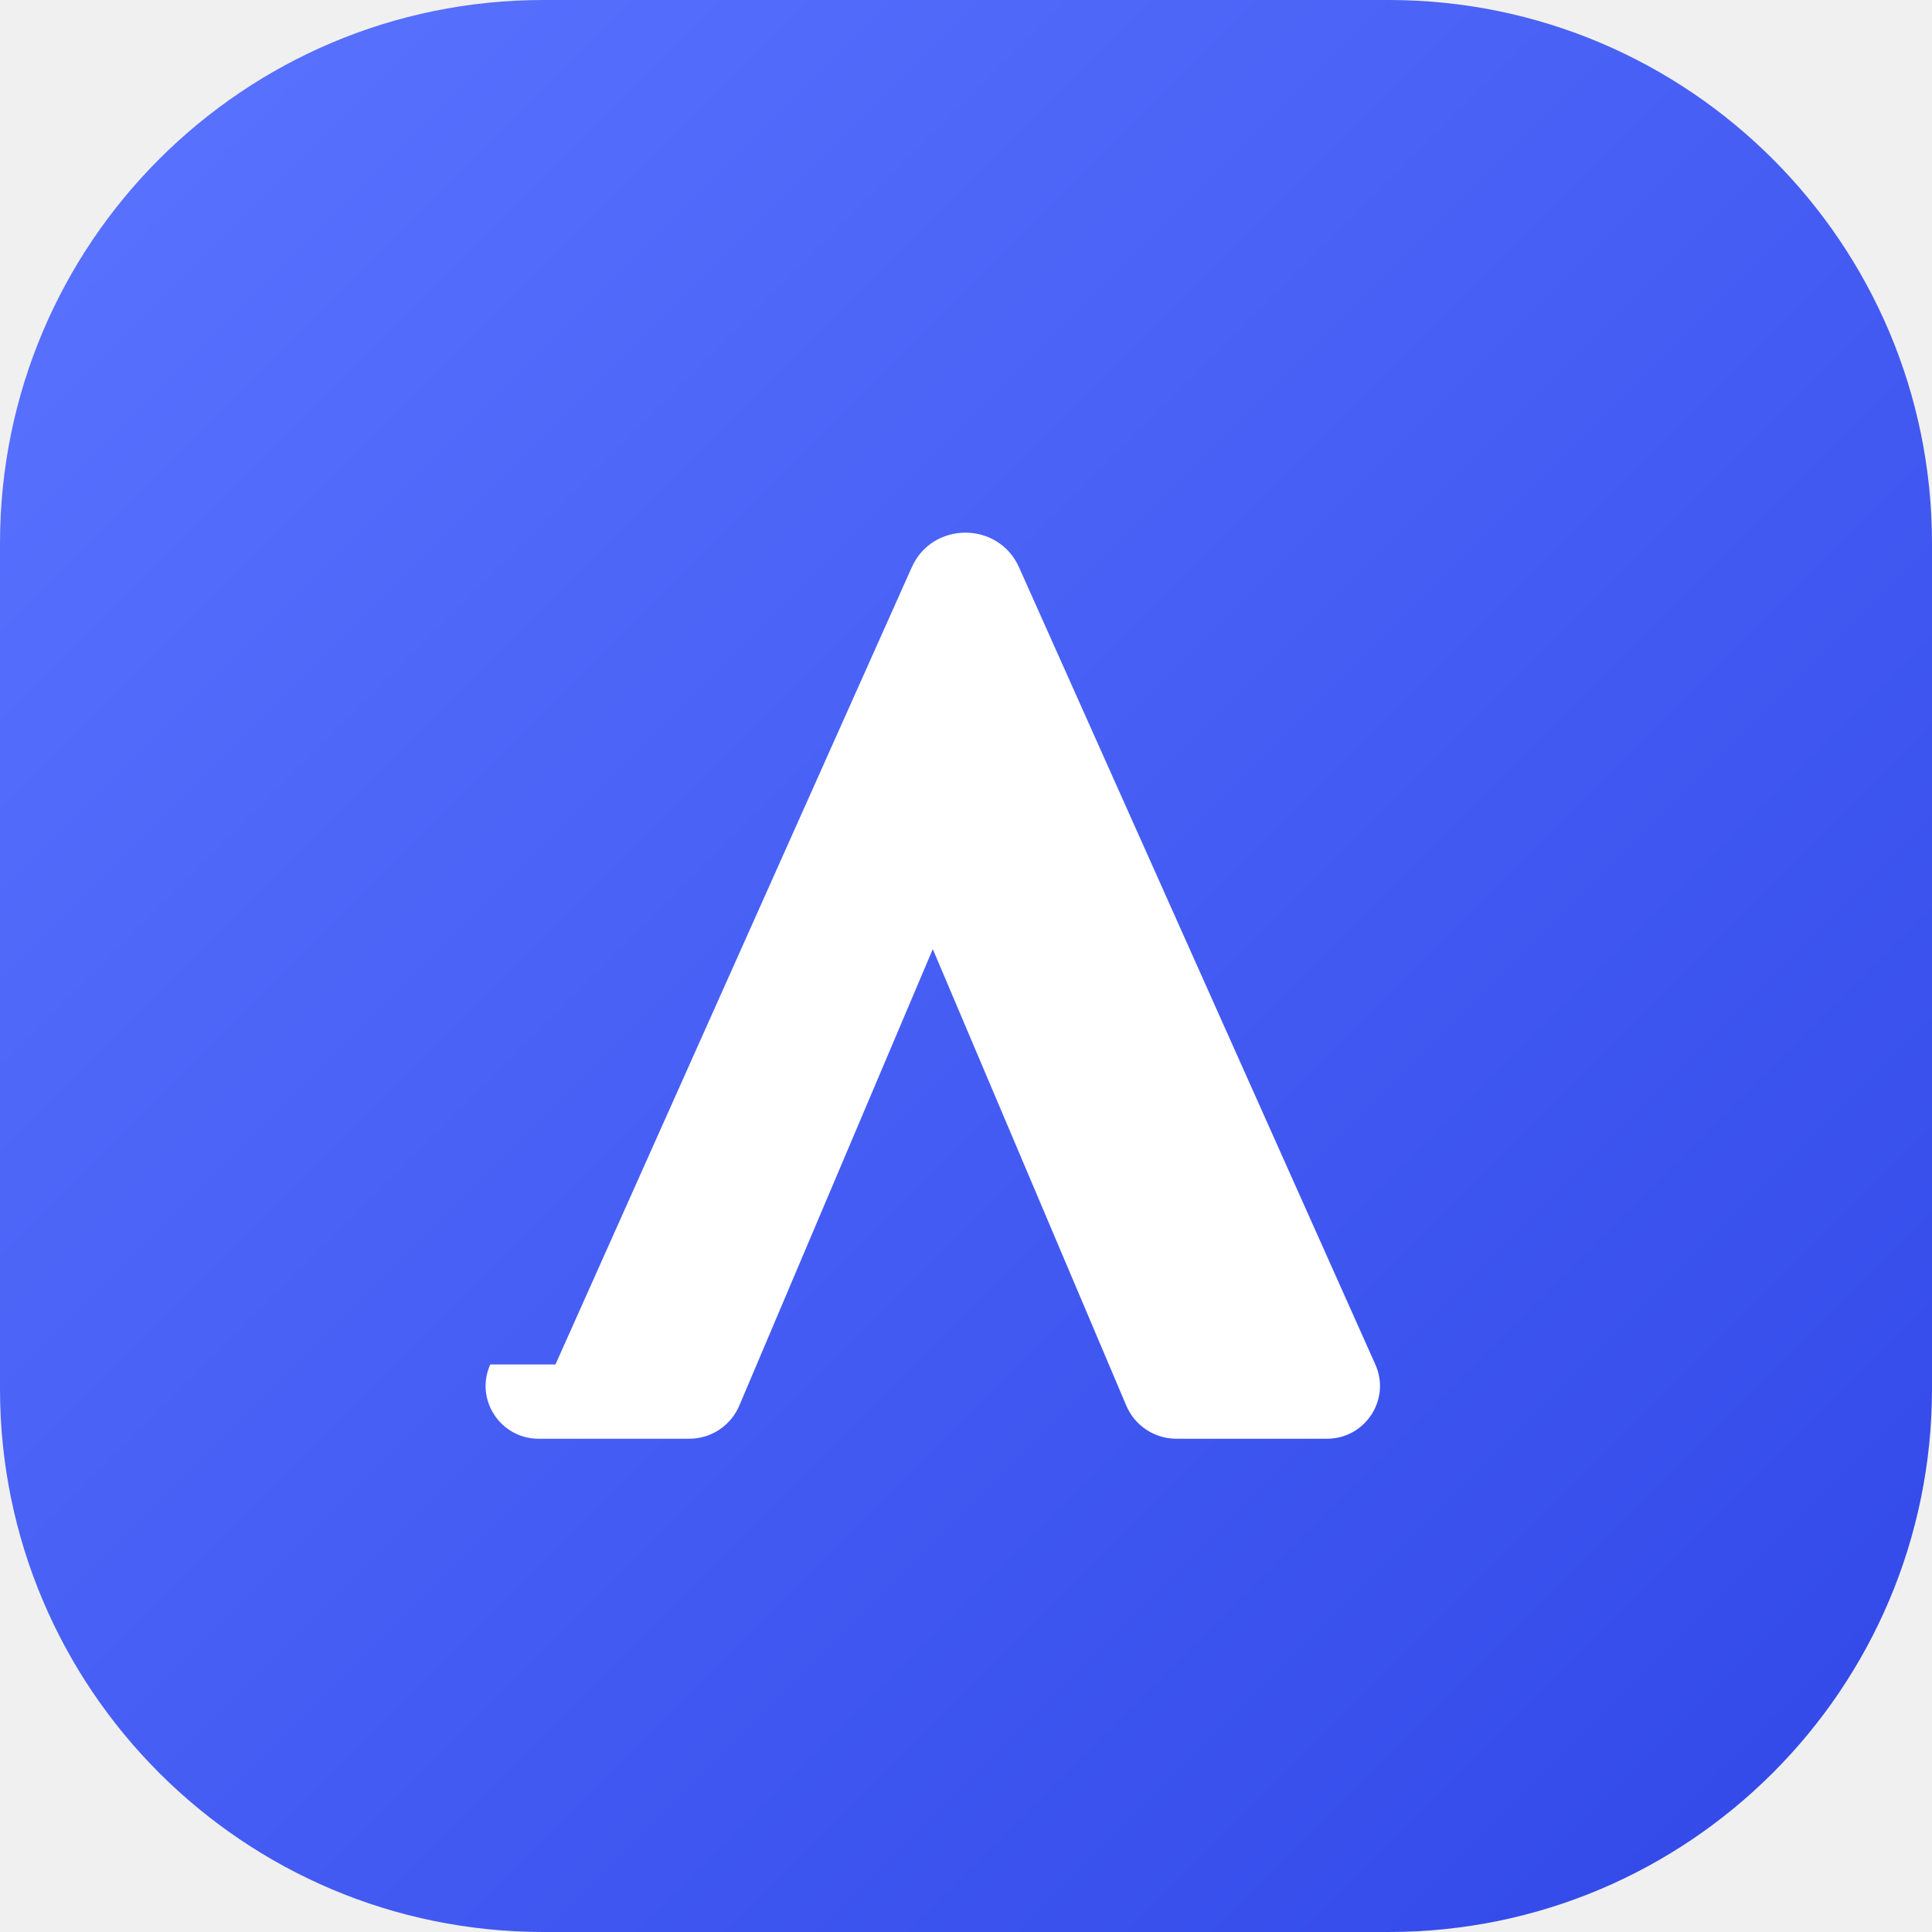
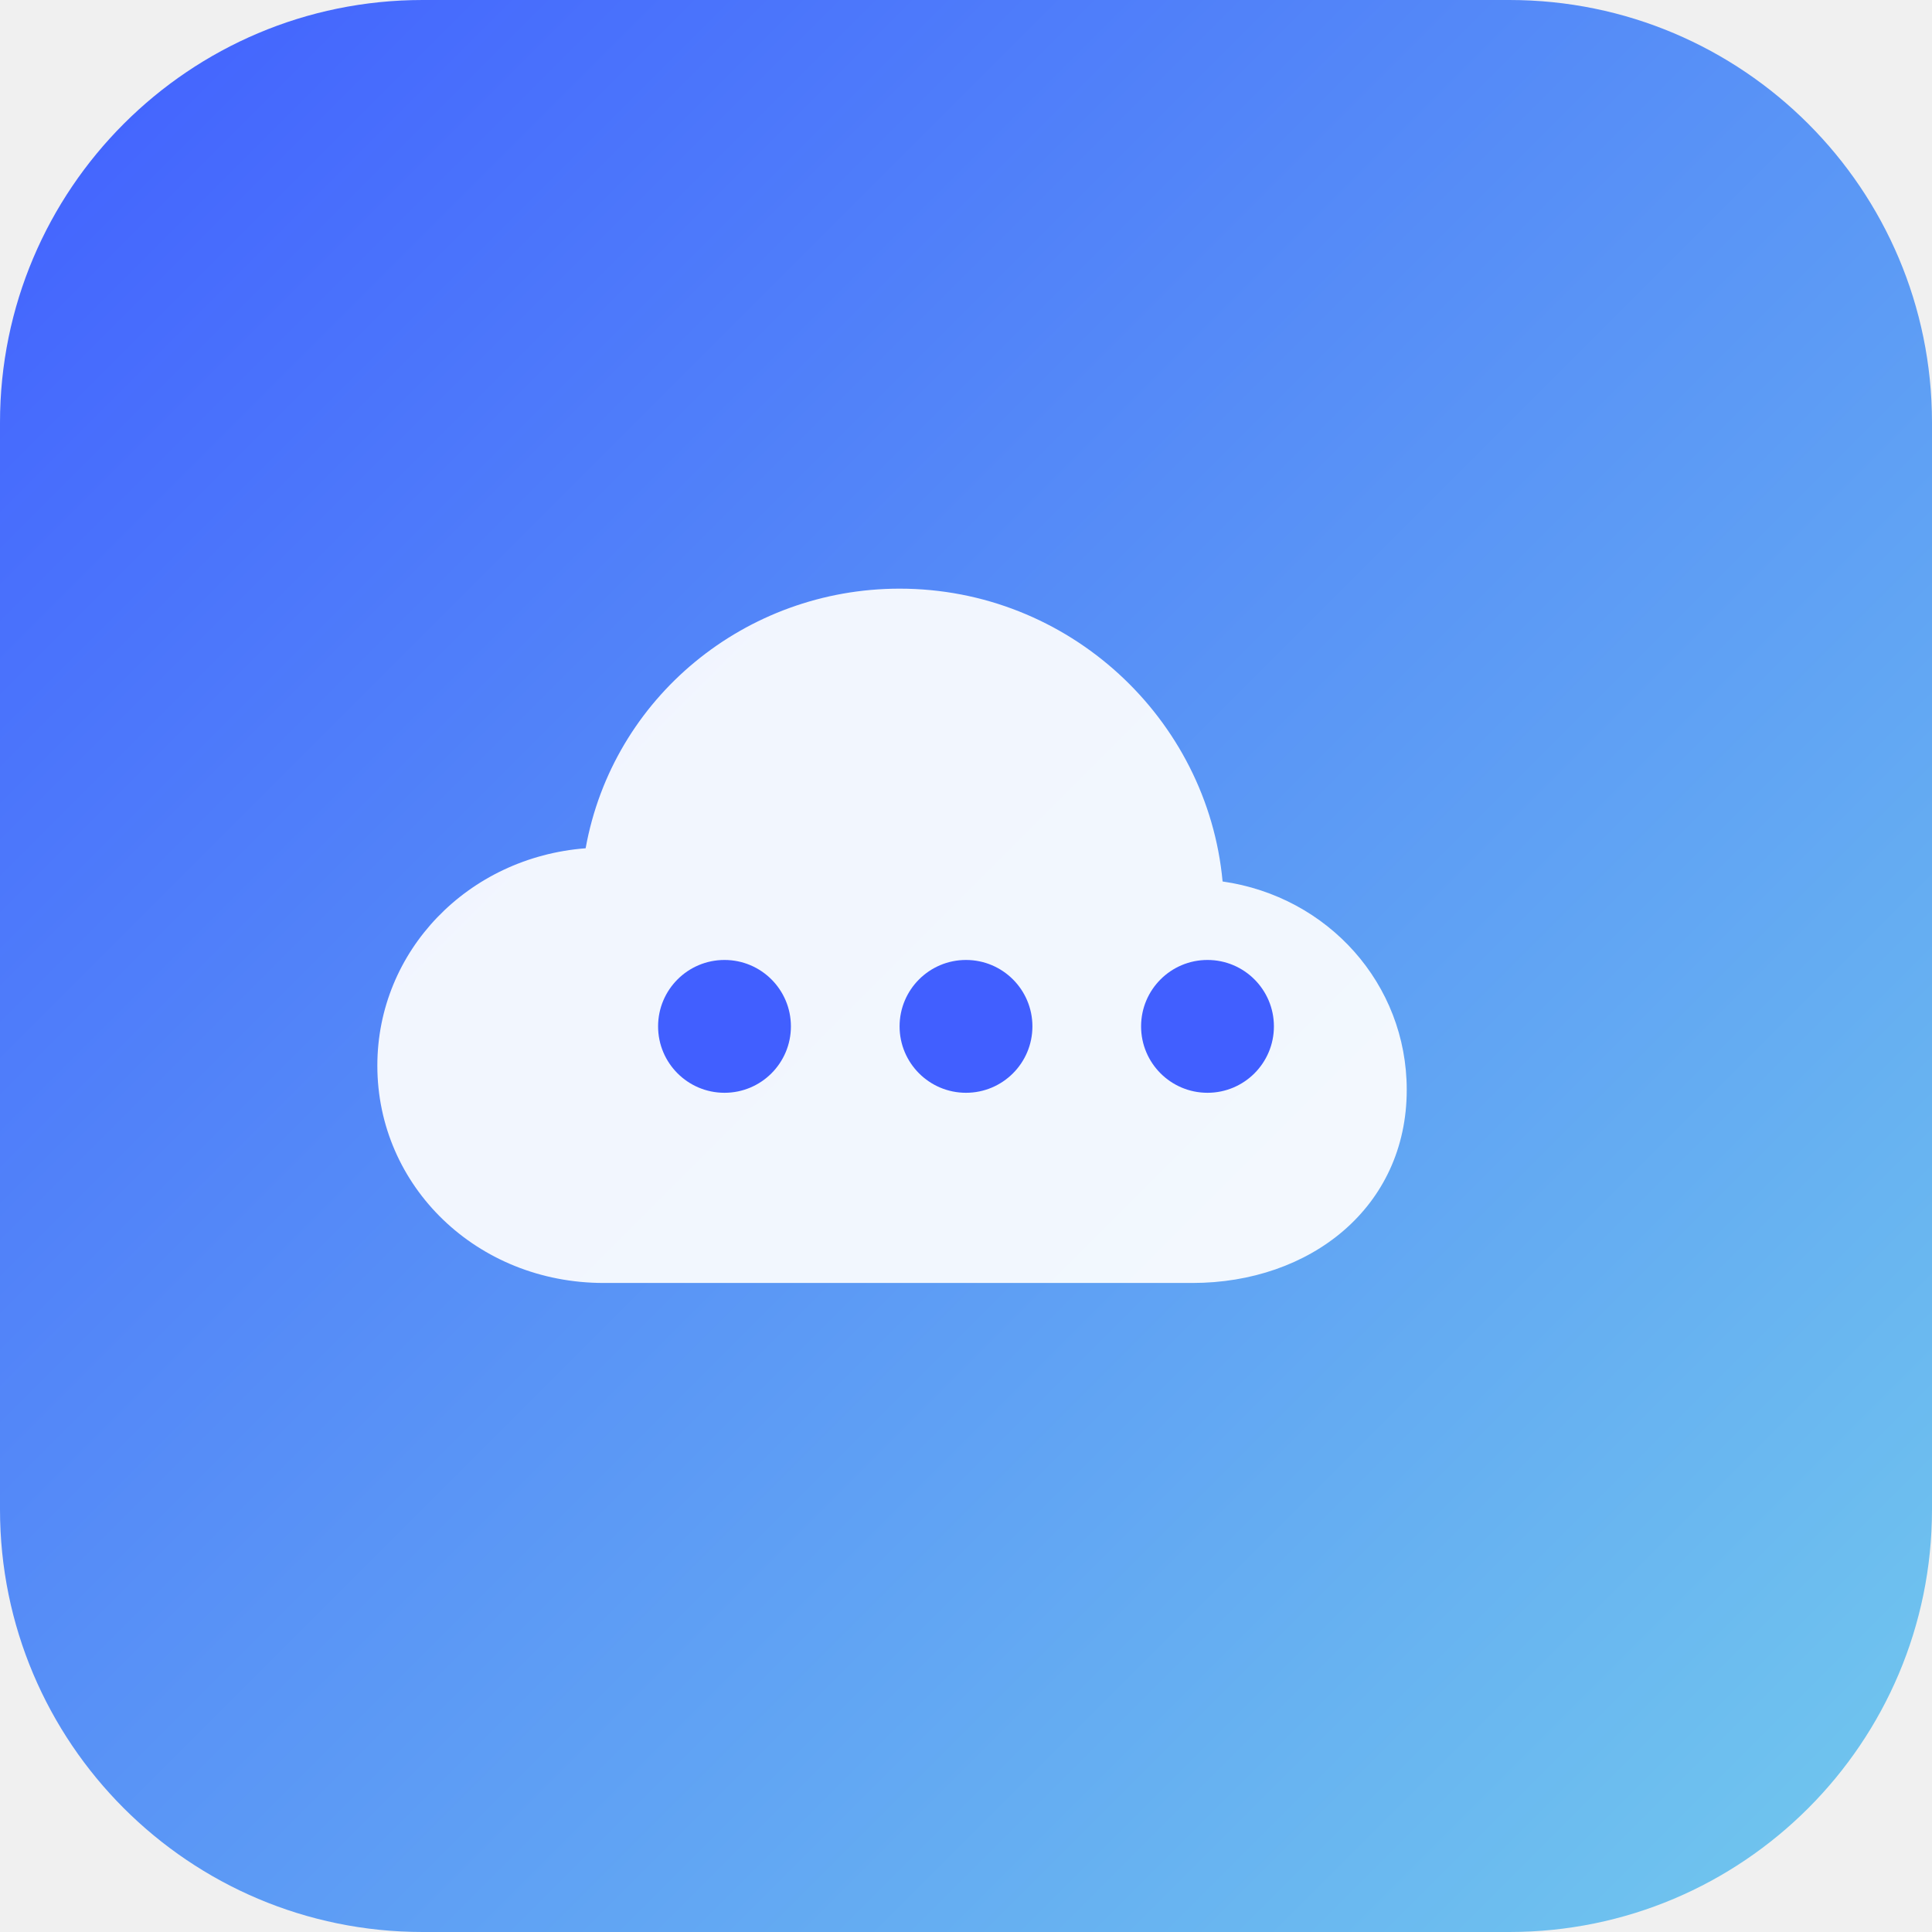
- <svg xmlns="http://www.w3.org/2000/svg" viewBox="0 0 32 32" width="32" height="32">
+ <svg xmlns="http://www.w3.org/2000/svg" viewBox="0 0 64 64" width="64" height="64">
  <defs>
-     <linearGradient id="smartai-logo" x1="0" y1="0" x2="1" y2="1">
-       <stop offset="0%" stop-color="#5b74ff" />
-       <stop offset="100%" stop-color="#3047e8" />
+     <linearGradient id="smartai" x1="0" y1="0" x2="1" y2="1">
+       <stop offset="0%" stop-color="#415fff" />
+       <stop offset="100%" stop-color="#72caed" />
    </linearGradient>
  </defs>
-   <rect width="32" height="32" rx="9" fill="url(#smartai-logo)" />
-   <path d="M9.2 22.6 15.1 9.4c.34-.77 1.44-.77 1.78 0l5.9 13.2c.26.58-.17 1.23-.8 1.23h-2.5a.9.9 0 0 1-.83-.56l-3.2-7.55-3.2 7.55a.9.9 0 0 1-.83.56h-2.5c-.63 0-1.06-.65-.8-1.23Z" fill="#fff" />
+   <rect width="64" height="64" rx="14" fill="url(#smartai)" />
+   <path d="M20 42.5c-4.2 0-7.5-3.2-7.5-7.2 0-3.8 3-6.9 6.9-7.2.9-5 5.3-8.6 10.4-8.6 5.6 0 10.2 4.3 10.7 9.7 3.5.5 6.1 3.4 6.1 6.9 0 3.9-3.2 6.4-7.1 6.4H20Z" fill="#fff" opacity=".92" />
+   <circle cx="24" cy="34" r="2.2" fill="#415fff" />
+   <circle cx="32" cy="34" r="2.2" fill="#415fff" />
+   <circle cx="40" cy="34" r="2.2" fill="#415fff" />
</svg>
